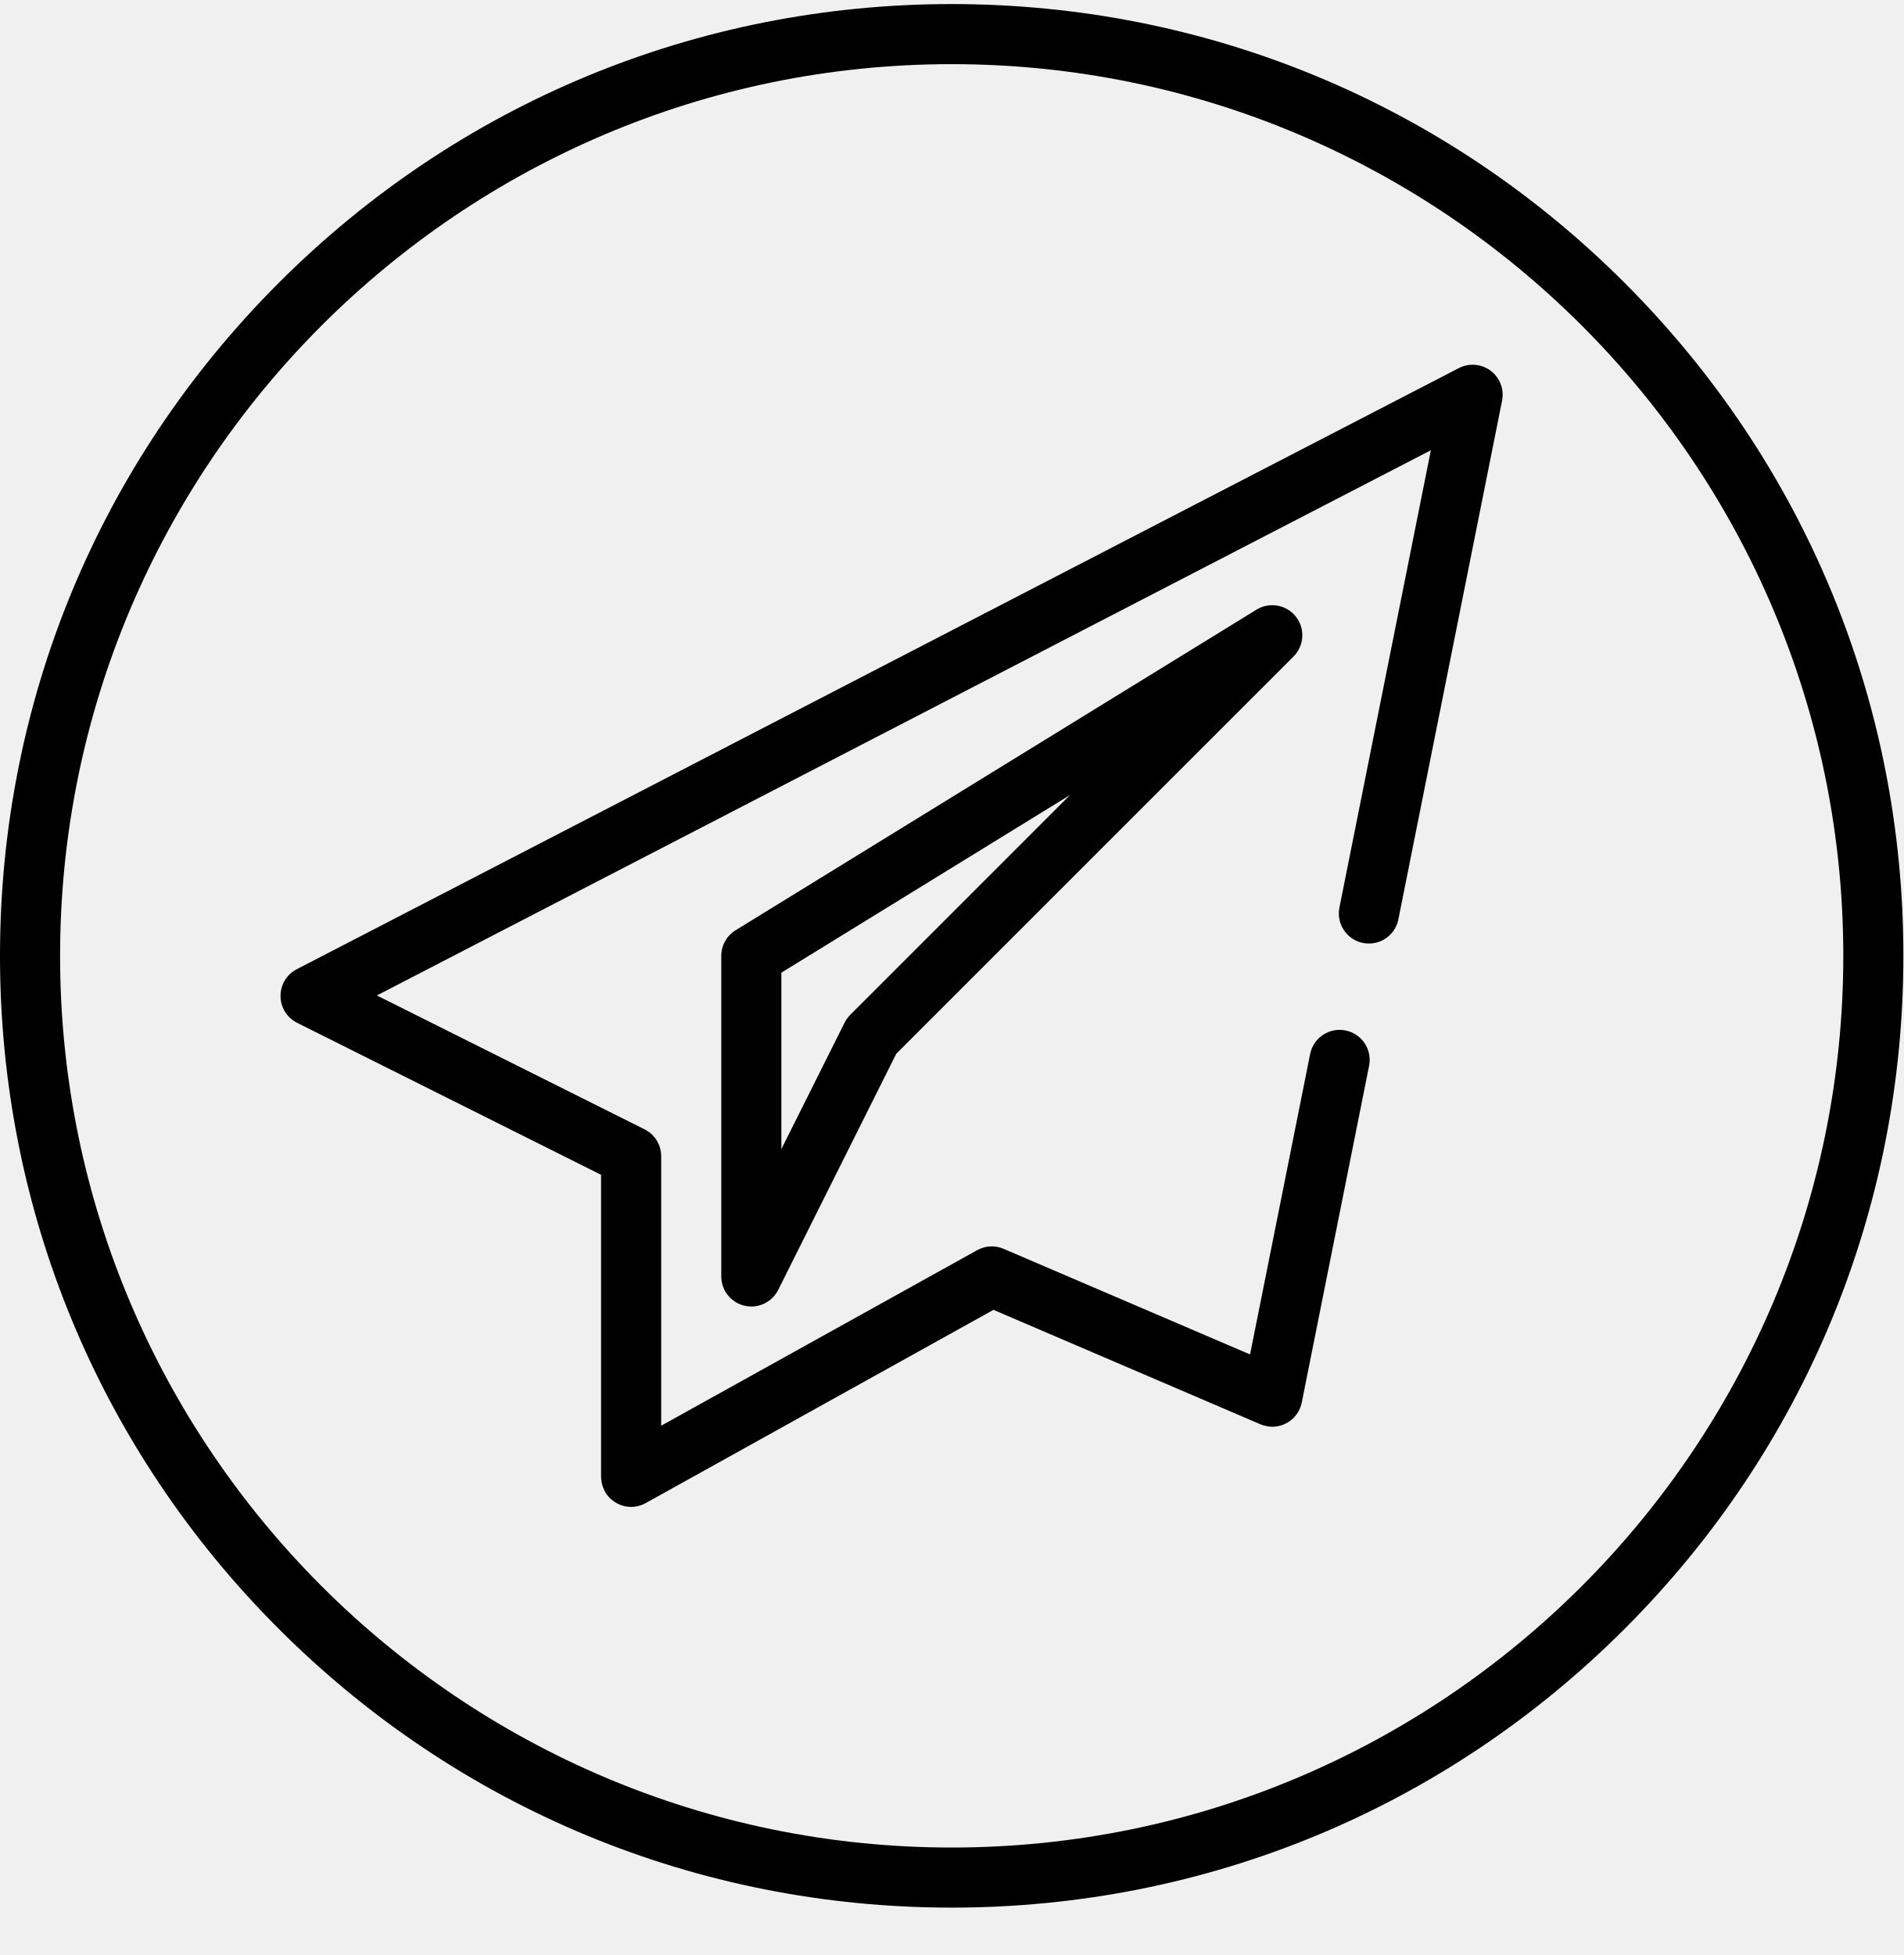
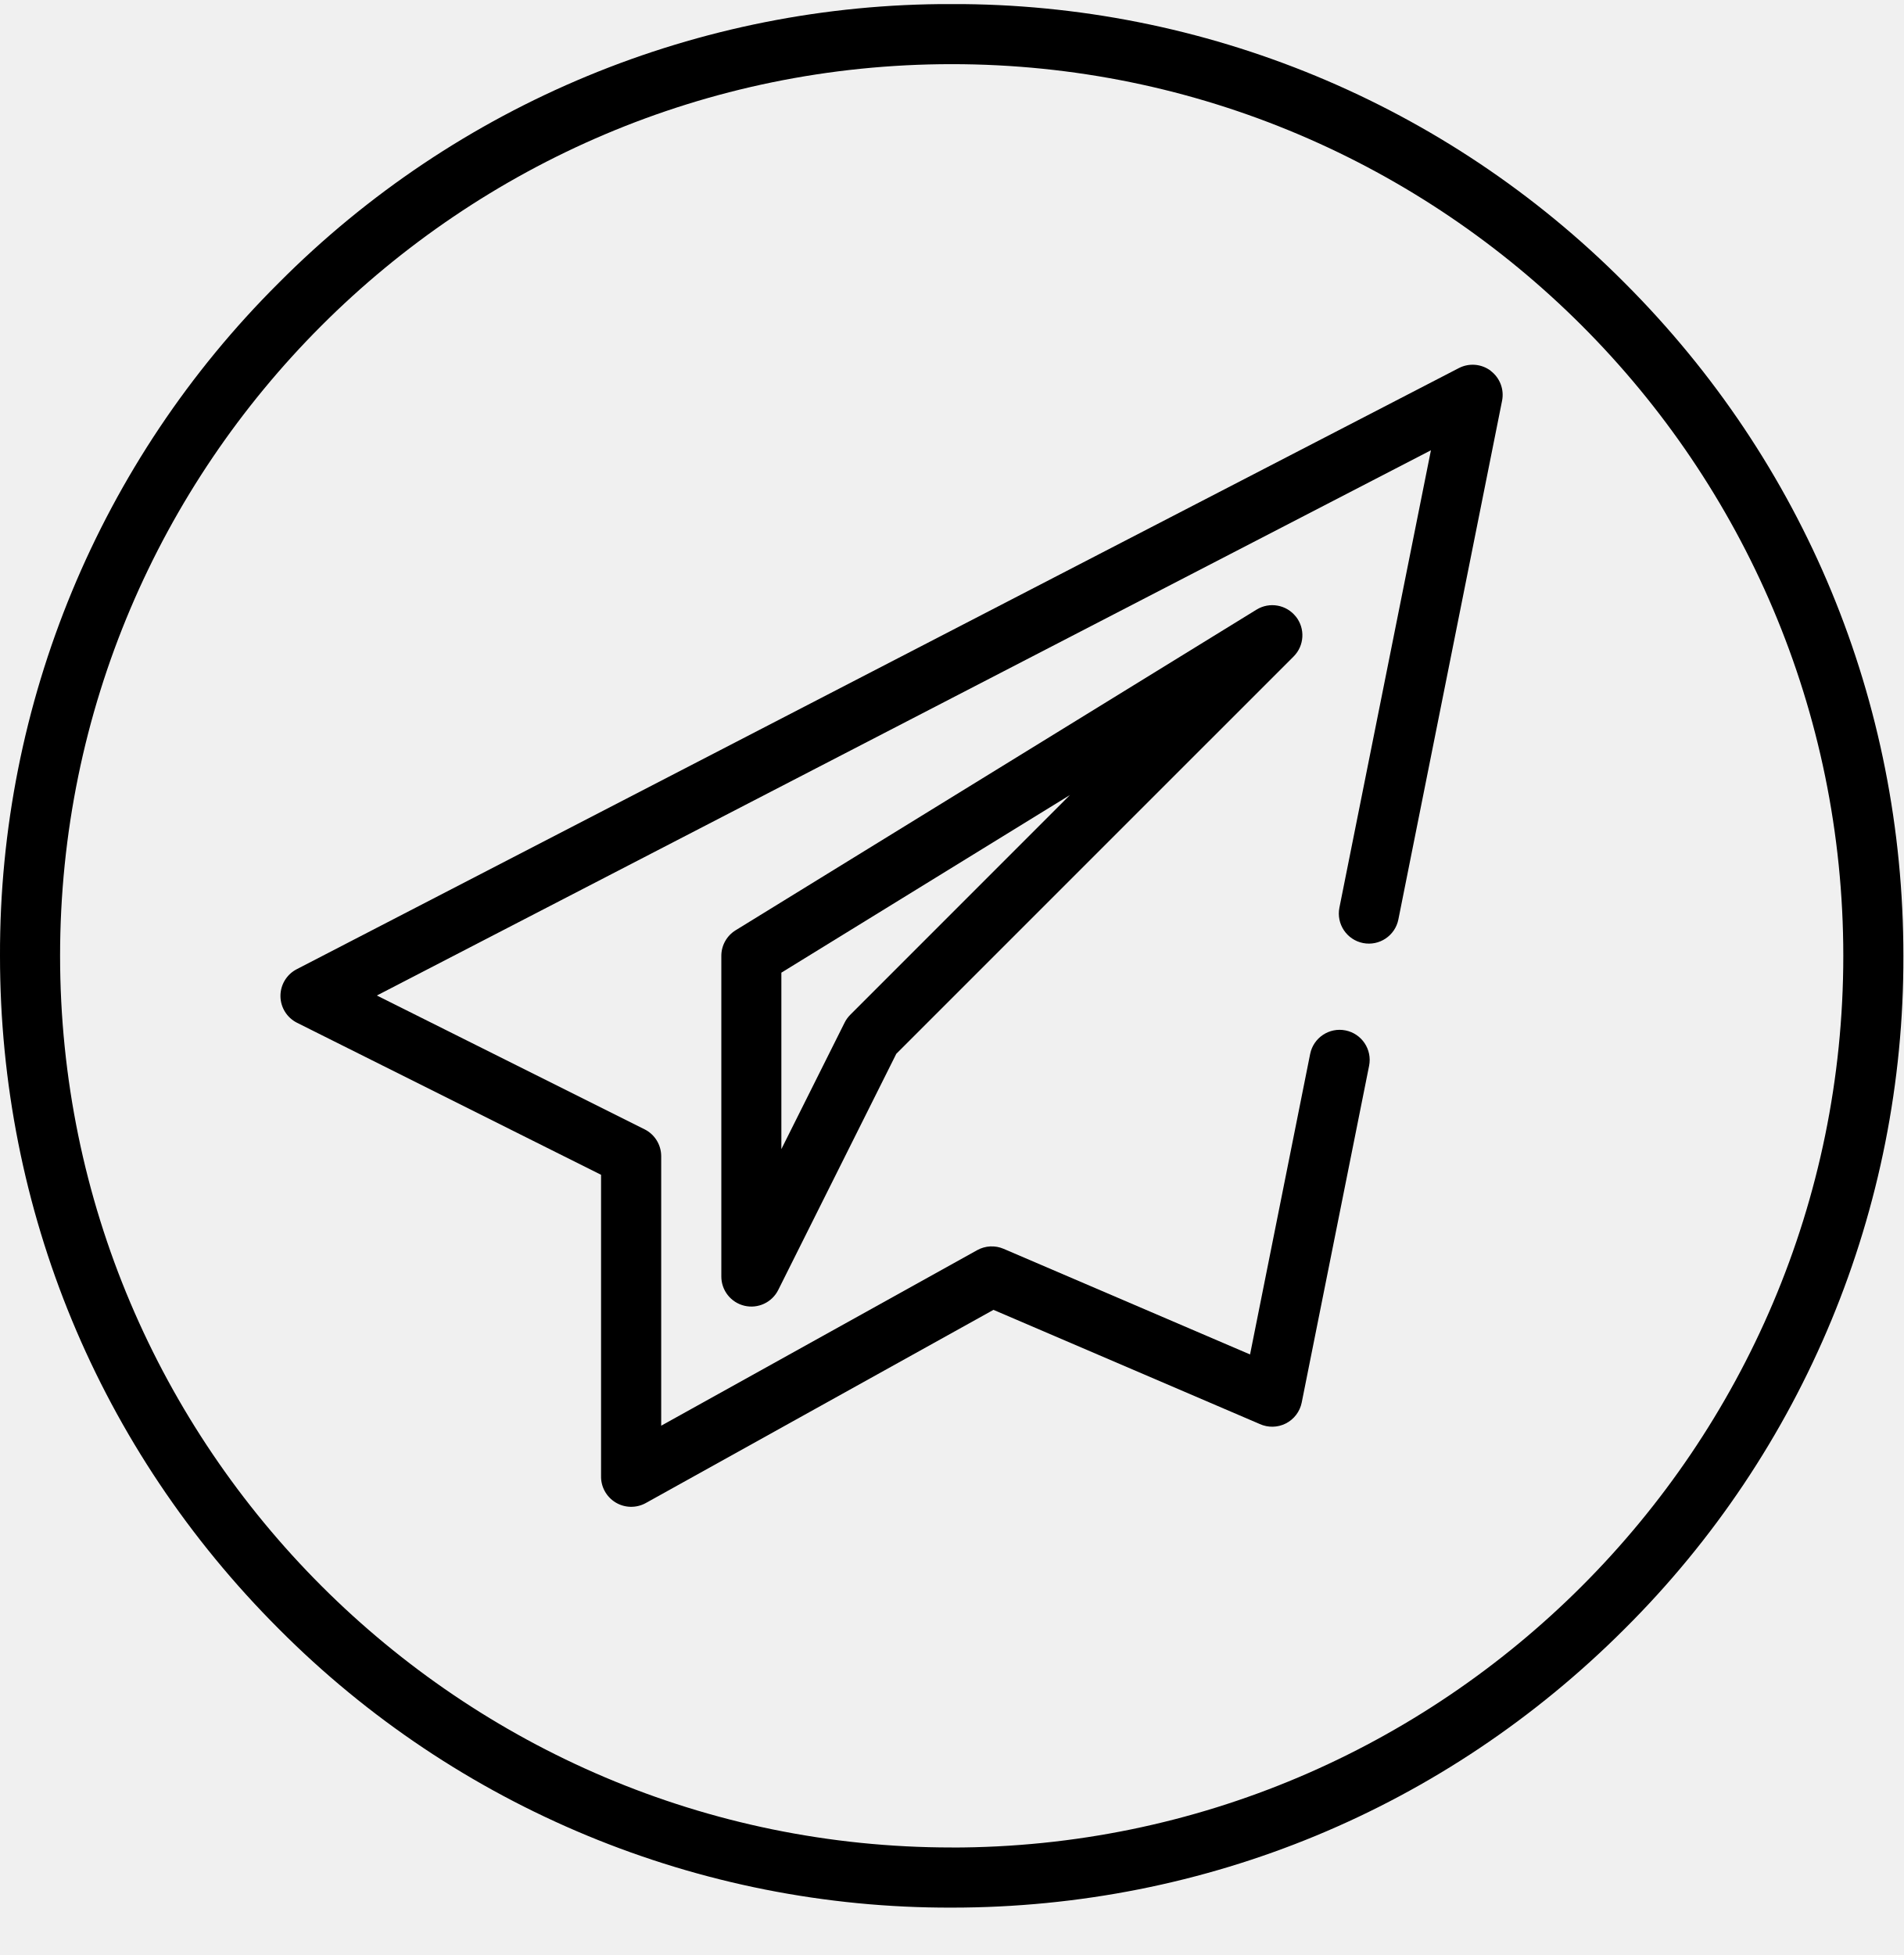
- <svg xmlns="http://www.w3.org/2000/svg" width="37" height="38" viewBox="0 0 37 38" fill="none">
-   <g clip-path="url(#clip0_339_345)">
-     <path d="M31.581 5.498C28.087 2.003 23.442 0.079 18.5 0.079C13.559 0.079 8.913 2.003 5.419 5.498C1.924 8.992 0 13.638 0 18.579C0 23.521 1.924 28.166 5.419 31.661C8.913 35.155 13.559 37.079 18.5 37.079C23.442 37.079 28.087 35.155 31.581 31.661C35.076 28.166 37 23.521 37 18.579C37 13.638 35.076 8.992 31.581 5.498ZM18.5 35.911C8.943 35.911 1.168 28.136 1.168 18.579C1.168 9.022 8.943 1.247 18.5 1.247C28.057 1.247 35.832 9.022 35.832 18.579C35.832 28.136 28.057 35.911 18.5 35.911Z" fill="black" />
-     <path d="M28.978 7.207C28.799 7.072 28.558 7.052 28.358 7.155L5.769 18.839C5.573 18.94 5.451 19.142 5.453 19.362C5.454 19.582 5.579 19.782 5.776 19.881L11.684 22.835V28.689C11.684 28.842 11.736 28.994 11.842 29.105C11.959 29.228 12.114 29.29 12.269 29.29C12.366 29.29 12.464 29.265 12.552 29.216L19.312 25.46L24.486 27.678C24.596 27.725 24.718 27.745 24.836 27.723C25.079 27.677 25.259 27.492 25.305 27.262L26.614 20.716C26.686 20.355 26.41 20.018 26.041 20.018C25.762 20.018 25.523 20.214 25.468 20.487L24.3 26.327L19.509 24.274C19.343 24.202 19.154 24.212 18.995 24.3L12.853 27.712V22.474C12.853 22.253 12.728 22.05 12.53 21.951L7.326 19.349L27.815 8.751L26.037 17.641C25.965 18.003 26.241 18.34 26.61 18.34C26.888 18.34 27.128 18.144 27.183 17.871L29.199 7.788C29.243 7.568 29.157 7.342 28.978 7.207Z" fill="black" />
-     <path d="M25.19 11.985C25.006 11.753 24.678 11.695 24.425 11.85L14.299 18.082C14.126 18.188 14.021 18.376 14.021 18.579V24.811C14.021 25.082 14.207 25.317 14.471 25.379C14.516 25.39 14.561 25.395 14.605 25.395C14.823 25.395 15.027 25.273 15.128 25.072L17.422 20.483L25.145 12.761C25.354 12.551 25.374 12.218 25.19 11.985ZM16.529 19.724C16.485 19.768 16.448 19.82 16.419 19.876L15.189 22.336V18.906L20.8 15.453L16.529 19.724Z" fill="black" />
+ <svg xmlns="http://www.w3.org/2000/svg" width="37" height="38" fill="none">
+   <g clip-path="url(#a)" fill="#000">
+     <path d="M31.581 5.498A18.379 18.379 0 0 0 18.5.079 18.379 18.379 0 0 0 5.419 5.498 18.379 18.379 0 0 0 0 18.579c0 4.942 1.924 9.587 5.419 13.082A18.379 18.379 0 0 0 18.5 37.079c4.942 0 9.587-1.924 13.081-5.418A18.38 18.38 0 0 0 37 18.579c0-4.941-1.924-9.587-5.419-13.081ZM18.5 35.91c-9.557 0-17.332-7.775-17.332-17.332S8.943 1.247 18.5 1.247 35.832 9.022 35.832 18.58 28.057 35.911 18.5 35.911Z" />
+     <path d="M28.978 7.207a.584.584 0 0 0-.62-.052L5.768 18.839a.584.584 0 0 0 .008 1.042l5.908 2.954v5.854a.586.586 0 0 0 .868.527l6.76-3.756 5.174 2.218a.585.585 0 0 0 .818-.416l1.31-6.546a.584.584 0 0 0-1.146-.229l-1.168 5.84-4.79-2.053a.585.585 0 0 0-.515.026l-6.142 3.412v-5.238a.584.584 0 0 0-.323-.523L7.326 19.35l20.49-10.598-1.779 8.89a.584.584 0 1 0 1.146.23l2.016-10.083a.584.584 0 0 0-.221-.58Z" />
+     <path d="M25.19 11.985a.584.584 0 0 0-.765-.135L14.3 18.082a.584.584 0 0 0-.278.497v6.232a.584.584 0 0 0 1.107.261l2.294-4.589 7.723-7.722a.584.584 0 0 0 .045-.776Zm-8.661 7.739a.585.585 0 0 0-.11.152l-1.23 2.46v-3.43l5.61-3.453-4.27 4.271Z" />
  </g>
  <defs>
-     <clipPath id="clip0_339_345">
-       <rect width="37" height="37" fill="white" transform="translate(0 0.0791016)" />
+     <clipPath id="a">
+       <path fill="#fff" transform="translate(0 .08)" d="M0 0h37v37H0z" />
    </clipPath>
  </defs>
</svg>
